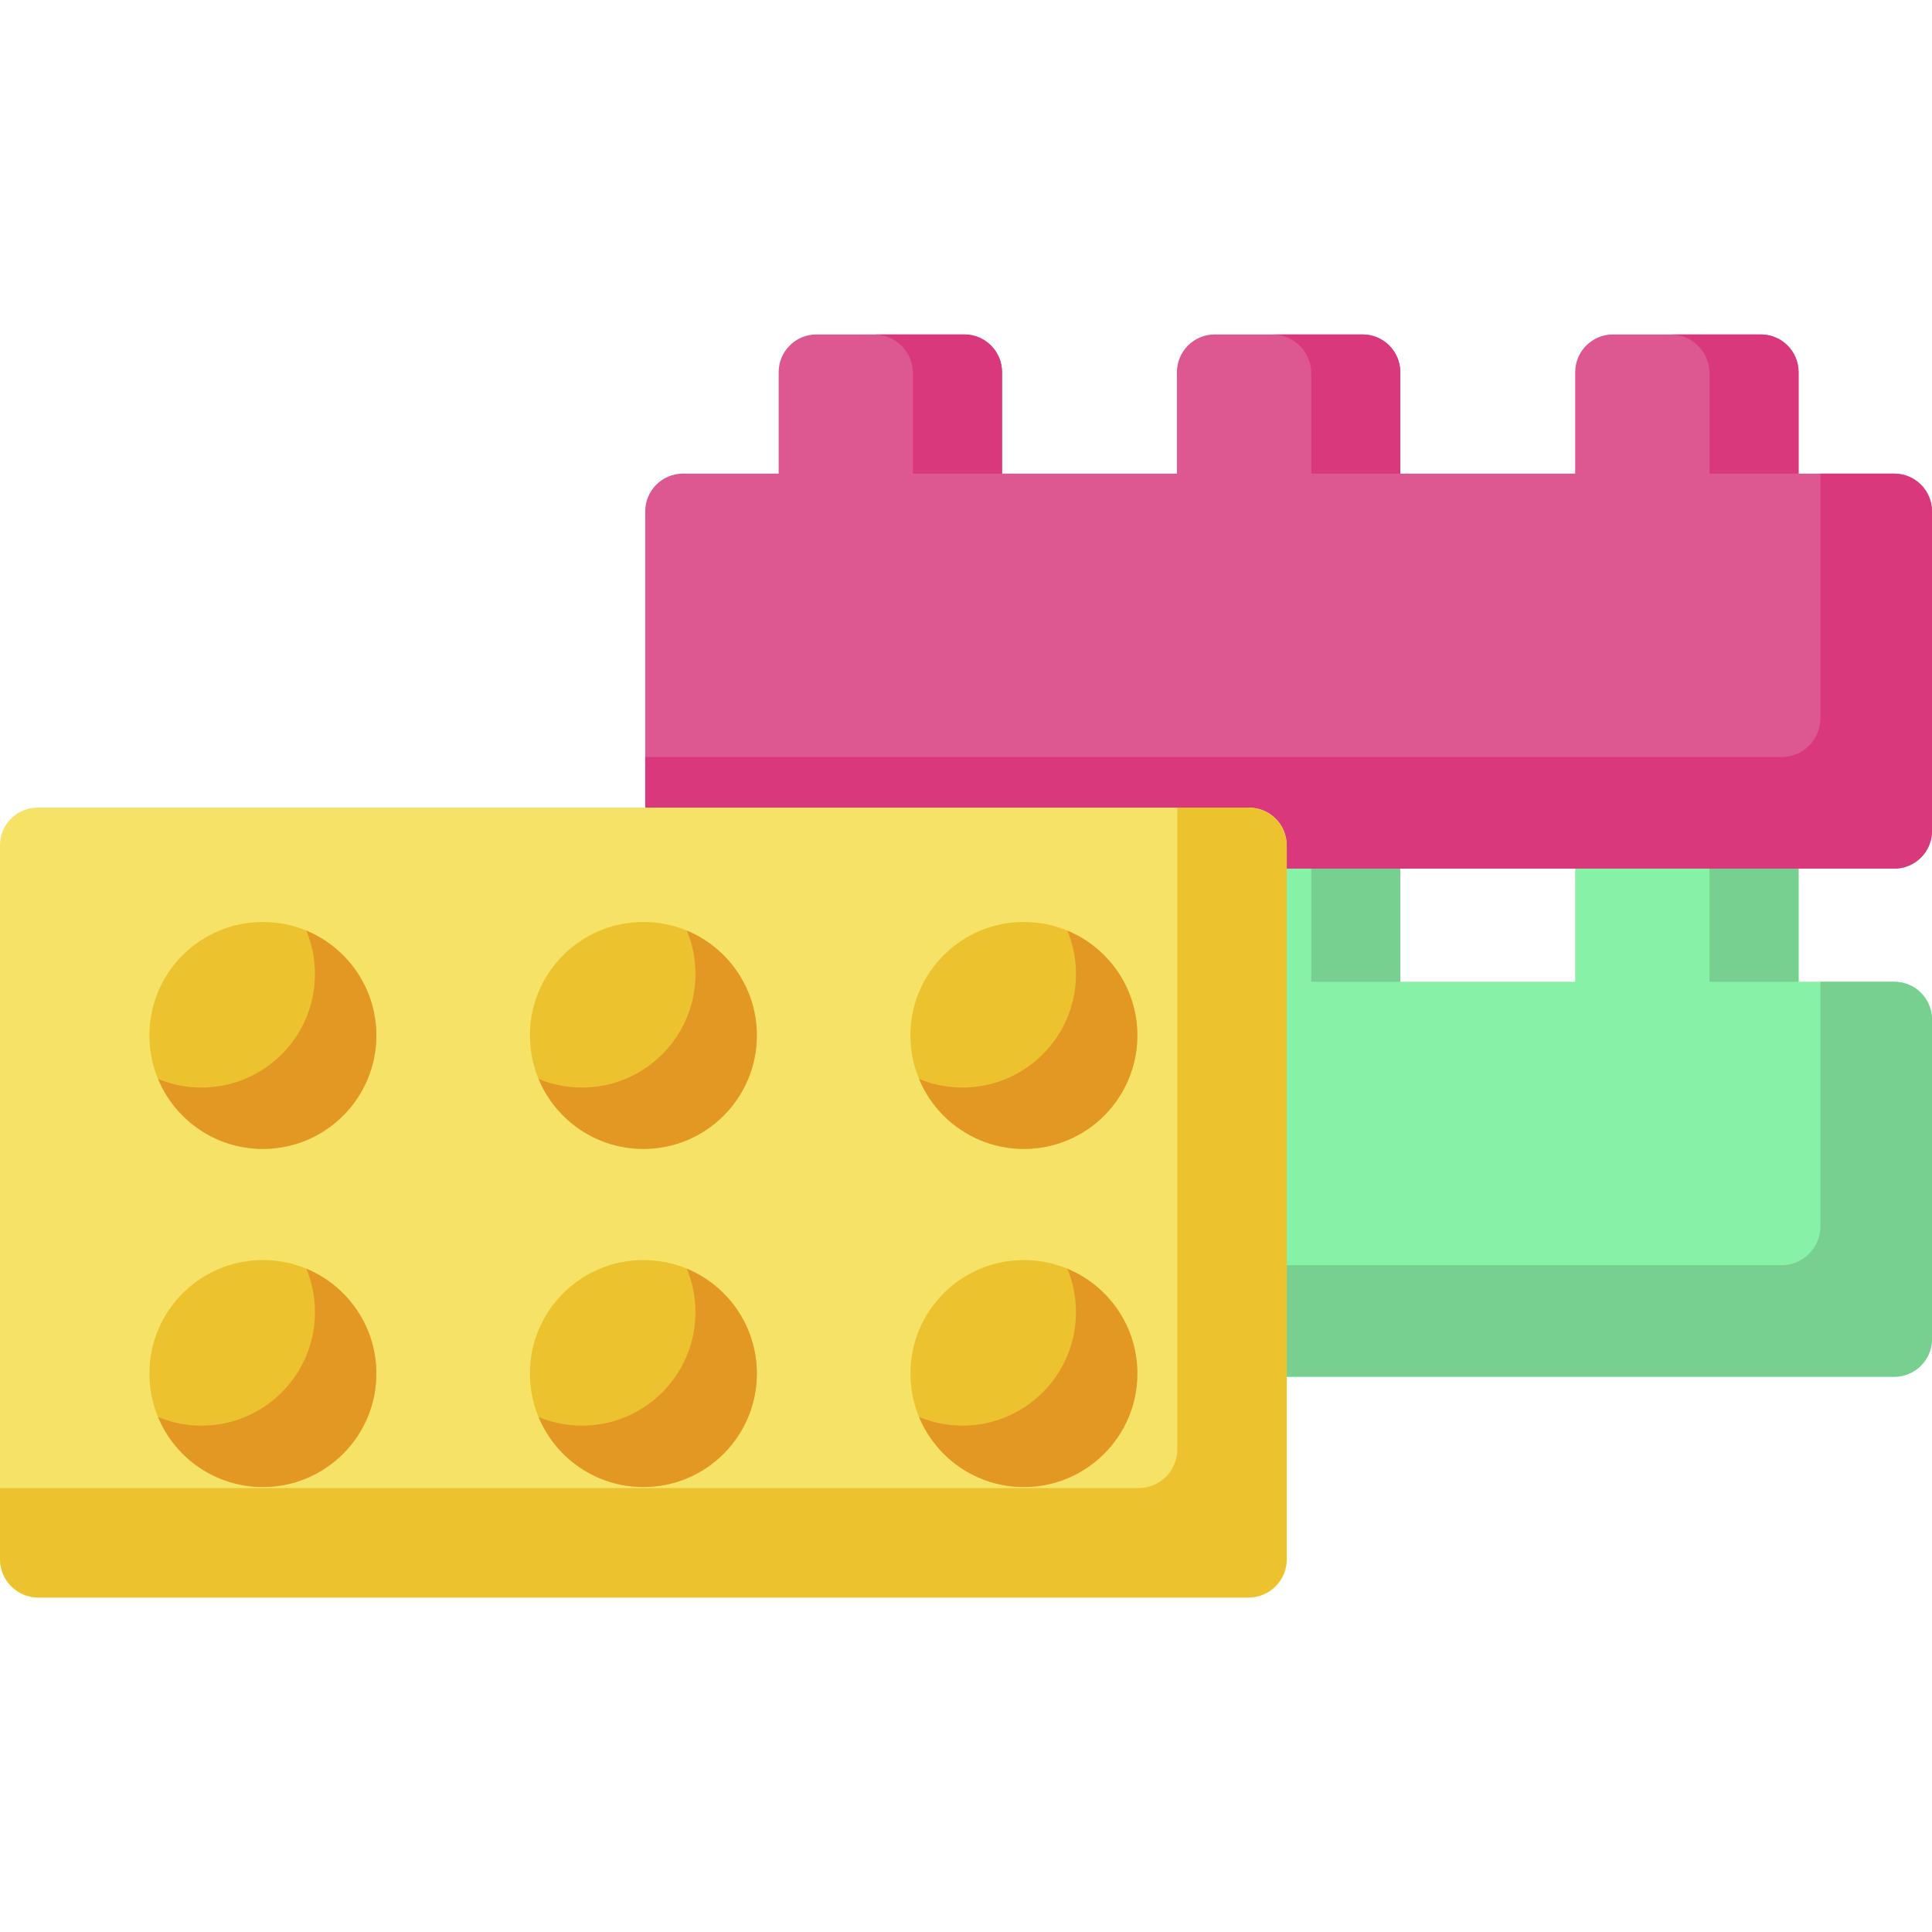
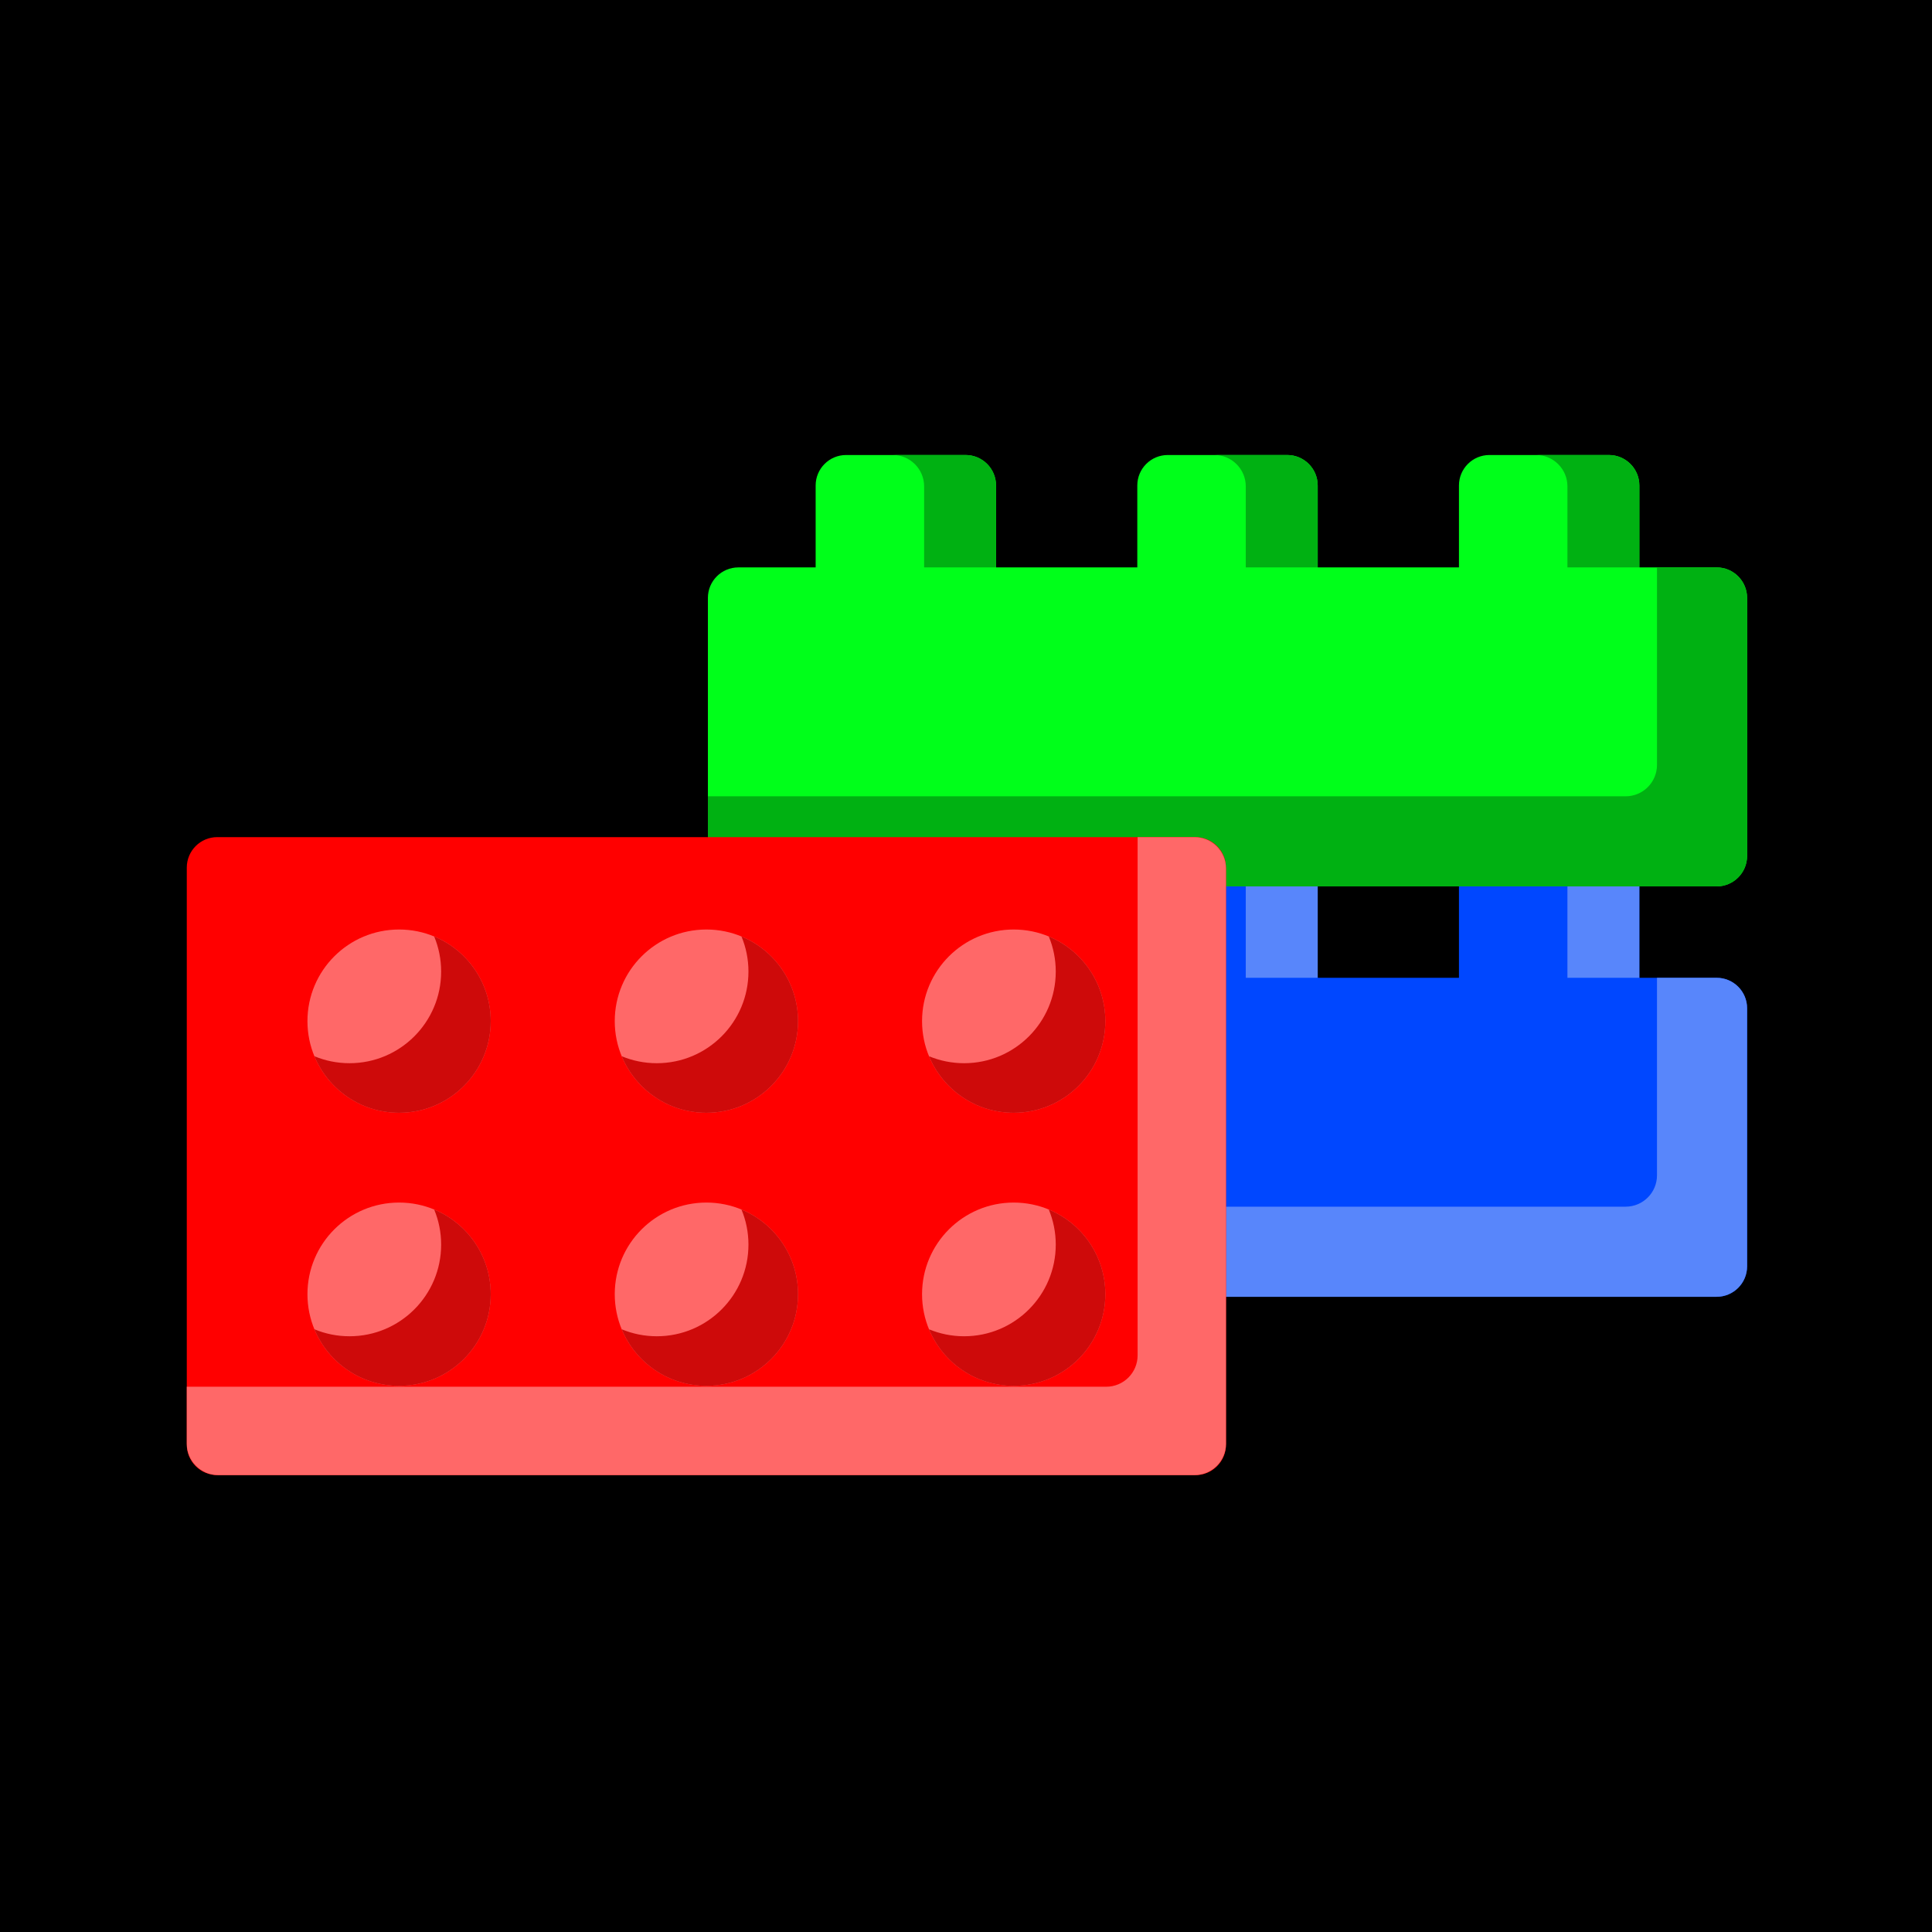
- <svg xmlns="http://www.w3.org/2000/svg" viewBox="0 0 512 512" width="512" height="512">
-   <path d="M417.447 220.772h59.195v49.039h-59.195zM311.9 220.772h59.195v49.039H311.9z" fill="#86f1a7" />
-   <path d="M453.043 220.772h23.599v49.039h-23.599zM347.496 220.772h23.599v49.039h-23.599z" fill="#78d090" />
-   <path d="M476.642 137.672h-59.195V98.633c0-5.523 4.477-10 10-10h39.195c5.523 0 10 4.477 10 10zM371.095 137.672H311.9V98.633c0-5.523 4.477-10 10-10h39.195c5.523 0 10 4.477 10 10zM265.549 137.672h-59.195V98.633c0-5.523 4.477-10 10-10h39.195c5.523 0 10 4.477 10 10z" fill="#dd5790" />
-   <path d="M466.642 88.633h-23.895c5.686 0 10.296 4.61 10.296 10.296v38.743h23.599V98.633c0-5.522-4.477-10-10-10zM361.095 88.633H337.2c5.686 0 10.296 4.61 10.296 10.296v38.743h23.599V98.633c0-5.522-4.477-10-10-10zM255.549 88.633h-23.895c5.686 0 10.296 4.61 10.296 10.296v38.743h23.599V98.633c0-5.522-4.477-10-10-10z" fill="#da387d" />
-   <path d="M502 230.19H180.996c-5.523 0-10-4.477-10-10v-84.673c0-5.523 4.477-10 10-10H502c5.523 0 10 4.477 10 10v84.673c0 5.523-4.477 10-10 10z" fill="#dd5790" />
-   <path d="M502 364.853H180.996c-5.523 0-10-4.477-10-10V270.18c0-5.523 4.477-10 10-10H502c5.523 0 10 4.477 10 10v84.673c0 5.523-4.477 10-10 10z" fill="#86f1a7" />
-   <path d="M502 125.518h-19.567v64.81c0 5.686-4.61 10.296-10.296 10.296H170.996v19.567c0 5.523 4.477 10 10 10H502c5.523 0 10-4.477 10-10v-84.673c0-5.523-4.477-10-10-10z" fill="#da387d" />
-   <path d="M502 260.18h-19.567v64.81c0 5.686-4.61 10.296-10.296 10.296H170.996v19.567c0 5.523 4.477 10 10 10H502c5.523 0 10-4.477 10-10V270.18c0-5.523-4.477-10-10-10z" fill="#78d090" />
-   <path d="M331.004 423.367H10c-5.523 0-10-4.477-10-10V224.021c0-5.523 4.477-10 10-10h321.004c5.523 0 10 4.477 10 10v189.345c0 5.523-4.477 10.001-10 10.001z" fill="#f6e266" />
-   <g>
-     <path d="M330.708 214.021h-18.705V384.07c0 5.686-4.609 10.296-10.296 10.296H0v18.705c0 5.686 4.609 10.296 10.296 10.296h320.413c5.686 0 10.296-4.61 10.296-10.296V224.317c-.001-5.686-4.61-10.296-10.297-10.296z" fill="#ecc32e" />
-   </g>
-   <g>
-     <circle cx="69.664" cy="274.405" fill="#ecc32e" r="30.071" />
-   </g>
-   <g>
-     <circle cx="69.664" cy="364.004" fill="#ecc32e" r="30.071" />
-   </g>
-   <g>
-     <circle cx="170.502" cy="274.405" fill="#ecc32e" r="30.071" />
-   </g>
-   <g>
-     <circle cx="170.502" cy="364.004" fill="#ecc32e" r="30.071" />
-   </g>
-   <g>
-     <circle cx="271.341" cy="274.405" fill="#ecc32e" r="30.071" />
-   </g>
-   <g>
-     <circle cx="271.341" cy="364.004" fill="#ecc32e" r="30.071" />
-   </g>
-   <g>
-     <path d="M81.178 246.622c1.472 3.547 2.288 7.435 2.288 11.514 0 16.608-13.463 30.071-30.071 30.071-4.079 0-7.967-.816-11.514-2.288 4.52 10.893 15.255 18.557 27.783 18.557 16.608 0 30.071-13.463 30.071-30.071-.001-12.528-7.664-23.263-18.557-27.783z" fill="#e49824" />
-   </g>
-   <g>
-     <path d="M81.178 336.221c1.472 3.547 2.288 7.435 2.288 11.514 0 16.608-13.463 30.071-30.071 30.071-4.079 0-7.967-.816-11.514-2.288 4.52 10.893 15.255 18.557 27.783 18.557 16.608 0 30.071-13.463 30.071-30.071-.001-12.528-7.664-23.263-18.557-27.783z" fill="#e49824" />
-   </g>
-   <g>
-     <path d="M182.016 246.622c1.472 3.547 2.288 7.435 2.288 11.514 0 16.608-13.463 30.071-30.071 30.071-4.079 0-7.967-.816-11.514-2.288 4.52 10.893 15.255 18.557 27.783 18.557 16.608 0 30.071-13.463 30.071-30.071 0-12.528-7.663-23.263-18.557-27.783z" fill="#e49824" />
-   </g>
-   <g>
-     <path d="M182.016 336.221c1.472 3.547 2.288 7.435 2.288 11.514 0 16.608-13.463 30.071-30.071 30.071-4.079 0-7.967-.816-11.514-2.288 4.52 10.893 15.255 18.557 27.783 18.557 16.608 0 30.071-13.463 30.071-30.071 0-12.528-7.663-23.263-18.557-27.783z" fill="#e49824" />
-   </g>
-   <g>
-     <path d="M282.855 246.622c1.472 3.547 2.288 7.435 2.288 11.514 0 16.608-13.463 30.071-30.071 30.071-4.079 0-7.967-.816-11.514-2.288 4.52 10.893 15.255 18.557 27.783 18.557 16.608 0 30.071-13.463 30.071-30.071-.001-12.528-7.664-23.263-18.557-27.783z" fill="#e49824" />
-   </g>
-   <g>
-     <path d="M282.855 336.221c1.472 3.547 2.288 7.435 2.288 11.514 0 16.608-13.463 30.071-30.071 30.071-4.079 0-7.967-.816-11.514-2.288 4.52 10.893 15.255 18.557 27.783 18.557 16.608 0 30.071-13.463 30.071-30.071-.001-12.528-7.664-23.263-18.557-27.783z" fill="#e49824" />
-   </g>
+ <svg xmlns="http://www.w3.org/2000/svg" width="1024" height="1024" viewBox="0 0 1024 1024" fill="none">
+   <rect width="1024" height="1024" fill="black" />
+   <path d="M773.275 454.599H868.889V533.808H773.275V454.599ZM602.792 454.599H698.406V533.808H602.792V454.599Z" fill="#0047FF" />
+   <path d="M830.77 454.599H868.888V533.808H830.77V454.599ZM660.287 454.599H698.405V533.808H660.287V454.599Z" fill="#5886FB" />
+   <path d="M868.889 320.373H773.275V257.315C773.275 248.394 780.507 241.163 789.428 241.163H852.737C861.658 241.163 868.889 248.394 868.889 257.315V320.373ZM698.406 320.373H602.792V257.315C602.792 248.394 610.023 241.163 618.944 241.163H682.254C691.174 241.163 698.406 248.394 698.406 257.315V320.373ZM527.924 320.373H432.311V257.315C432.311 248.394 439.542 241.163 448.463 241.163H511.772C520.693 241.163 527.924 248.394 527.924 257.315V320.373Z" fill="#00FF1A" />
+   <path d="M852.736 241.163H814.14C823.325 241.163 830.771 248.609 830.771 257.794V320.373H868.889V257.315C868.889 248.396 861.657 241.163 852.736 241.163ZM682.253 241.163H643.657C652.842 241.163 660.288 248.609 660.288 257.794V320.373H698.406V257.315C698.406 248.396 691.174 241.163 682.253 241.163ZM511.772 241.163H473.176C482.36 241.163 489.806 248.609 489.806 257.794V320.373H527.924V257.315C527.924 248.396 520.693 241.163 511.772 241.163Z" fill="#00B112" />
+   <path d="M909.847 469.811H391.351C382.43 469.811 375.198 462.579 375.198 453.658V316.892C375.198 307.971 382.43 300.739 391.351 300.739H909.847C918.768 300.739 926 307.971 926 316.892V453.658C926 462.579 918.768 469.811 909.847 469.811Z" fill="#00FF1A" />
+   <path d="M909.847 687.323H391.351C382.43 687.323 375.198 680.092 375.198 671.171V534.404C375.198 525.483 382.43 518.252 391.351 518.252H909.847C918.768 518.252 926 525.483 926 534.404V671.171C926 680.092 918.768 687.323 909.847 687.323Z" fill="#0047FF" />
+   <path d="M909.847 300.741H878.242V405.424C878.242 414.609 870.796 422.055 861.612 422.055H375.198V453.66C375.198 462.581 382.43 469.812 391.351 469.812H909.847C918.768 469.812 926 462.581 926 453.66V316.893C926 307.972 918.768 300.741 909.847 300.741Z" fill="#00B112" />
+   <path d="M909.847 518.252H878.242V622.935C878.242 632.119 870.796 639.565 861.612 639.565H375.198V671.171C375.198 680.092 382.43 687.323 391.351 687.323H909.847C918.768 687.323 926 680.092 926 671.171V534.404C926 525.483 918.768 518.252 909.847 518.252Z" fill="#5886FB" />
+   <path d="M633.649 781.837H115.152C106.231 781.837 99 774.606 99 765.685V459.846C99 450.925 106.231 443.694 115.152 443.694H633.649C642.57 443.694 649.801 450.925 649.801 459.846V765.683C649.801 774.604 642.57 781.837 633.649 781.837Z" fill="#FF0000" />
+   <path d="M633.171 443.694H602.958V718.363C602.958 727.547 595.513 734.994 586.327 734.994H99V765.206C99 774.391 106.445 781.837 115.63 781.837H633.173C642.357 781.837 649.803 774.391 649.803 765.206V460.325C649.801 451.14 642.357 443.694 633.171 443.694Z" fill="#FF6868" />
+   <path d="M211.524 589.8C238.349 589.8 260.096 568.054 260.096 541.228C260.096 514.403 238.349 492.657 211.524 492.657C184.698 492.657 162.952 514.403 162.952 541.228C162.952 568.054 184.698 589.8 211.524 589.8Z" fill="#FF6868" />
+   <path d="M211.524 734.523C238.349 734.523 260.096 712.777 260.096 685.952C260.096 659.126 238.349 637.38 211.524 637.38C184.698 637.38 162.952 659.126 162.952 685.952C162.952 712.777 184.698 734.523 211.524 734.523Z" fill="#FF6868" />
+   <path d="M374.401 589.8C401.226 589.8 422.973 568.054 422.973 541.228C422.973 514.403 401.226 492.657 374.401 492.657C347.575 492.657 325.829 514.403 325.829 541.228C325.829 568.054 347.575 589.8 374.401 589.8Z" fill="#FF6868" />
+   <path d="M374.401 734.523C401.226 734.523 422.973 712.777 422.973 685.952C422.973 659.126 401.226 637.38 374.401 637.38C347.575 637.38 325.829 659.126 325.829 685.952C325.829 712.777 347.575 734.523 374.401 734.523Z" fill="#FF6868" />
+   <path d="M537.28 589.8C564.105 589.8 585.851 568.054 585.851 541.228C585.851 514.403 564.105 492.657 537.28 492.657C510.454 492.657 488.708 514.403 488.708 541.228C488.708 568.054 510.454 589.8 537.28 589.8Z" fill="#FF6868" />
+   <path d="M537.28 734.523C564.105 734.523 585.851 712.777 585.851 685.952C585.851 659.126 564.105 637.38 537.28 637.38C510.454 637.38 488.708 659.126 488.708 685.952C488.708 712.777 510.454 734.523 537.28 734.523Z" fill="#FF6868" />
+   <path d="M230.121 496.352C232.499 502.082 233.817 508.362 233.817 514.95C233.817 541.776 212.071 563.522 185.245 563.522C178.657 563.522 172.377 562.204 166.647 559.826C173.948 577.421 191.288 589.8 211.524 589.8C238.349 589.8 260.095 568.054 260.095 541.228C260.094 520.993 247.716 503.653 230.121 496.352Z" fill="#CE0A0A" />
+   <path d="M230.121 641.076C232.499 646.805 233.817 653.085 233.817 659.674C233.817 686.499 212.071 708.245 185.245 708.245C178.657 708.245 172.377 706.927 166.647 704.55C173.948 722.144 191.288 734.524 211.524 734.524C238.349 734.524 260.095 712.778 260.095 685.952C260.094 665.716 247.716 648.377 230.121 641.076Z" fill="#CE0A0A" />
+   <path d="M392.998 496.352C395.376 502.082 396.694 508.362 396.694 514.95C396.694 541.776 374.948 563.522 348.122 563.522C341.534 563.522 335.254 562.204 329.524 559.826C336.825 577.421 354.165 589.8 374.4 589.8C401.226 589.8 422.972 568.054 422.972 541.228C422.972 520.993 410.595 503.653 392.998 496.352Z" fill="#CE0A0A" />
+   <path d="M392.998 641.076C395.376 646.805 396.694 653.085 396.694 659.674C396.694 686.499 374.948 708.245 348.122 708.245C341.534 708.245 335.254 706.927 329.524 704.55C336.825 722.144 354.165 734.524 374.4 734.524C401.226 734.524 422.972 712.778 422.972 685.952C422.972 665.716 410.595 648.377 392.998 641.076Z" fill="#CE0A0A" />
+   <path d="M555.877 496.352C558.255 502.082 559.573 508.362 559.573 514.95C559.573 541.776 537.827 563.522 511.001 563.522C504.413 563.522 498.133 562.204 492.403 559.826C499.704 577.421 517.044 589.8 537.279 589.8C564.105 589.8 585.851 568.054 585.851 541.228C585.849 520.993 573.472 503.653 555.877 496.352Z" fill="#CE0A0A" />
+   <path d="M555.877 641.076C558.255 646.805 559.573 653.085 559.573 659.674C559.573 686.499 537.827 708.245 511.001 708.245C504.413 708.245 498.133 706.927 492.403 704.55C499.704 722.144 517.044 734.524 537.279 734.524C564.105 734.524 585.851 712.778 585.851 685.952C585.849 665.716 573.472 648.377 555.877 641.076Z" fill="#CE0A0A" />
</svg>
